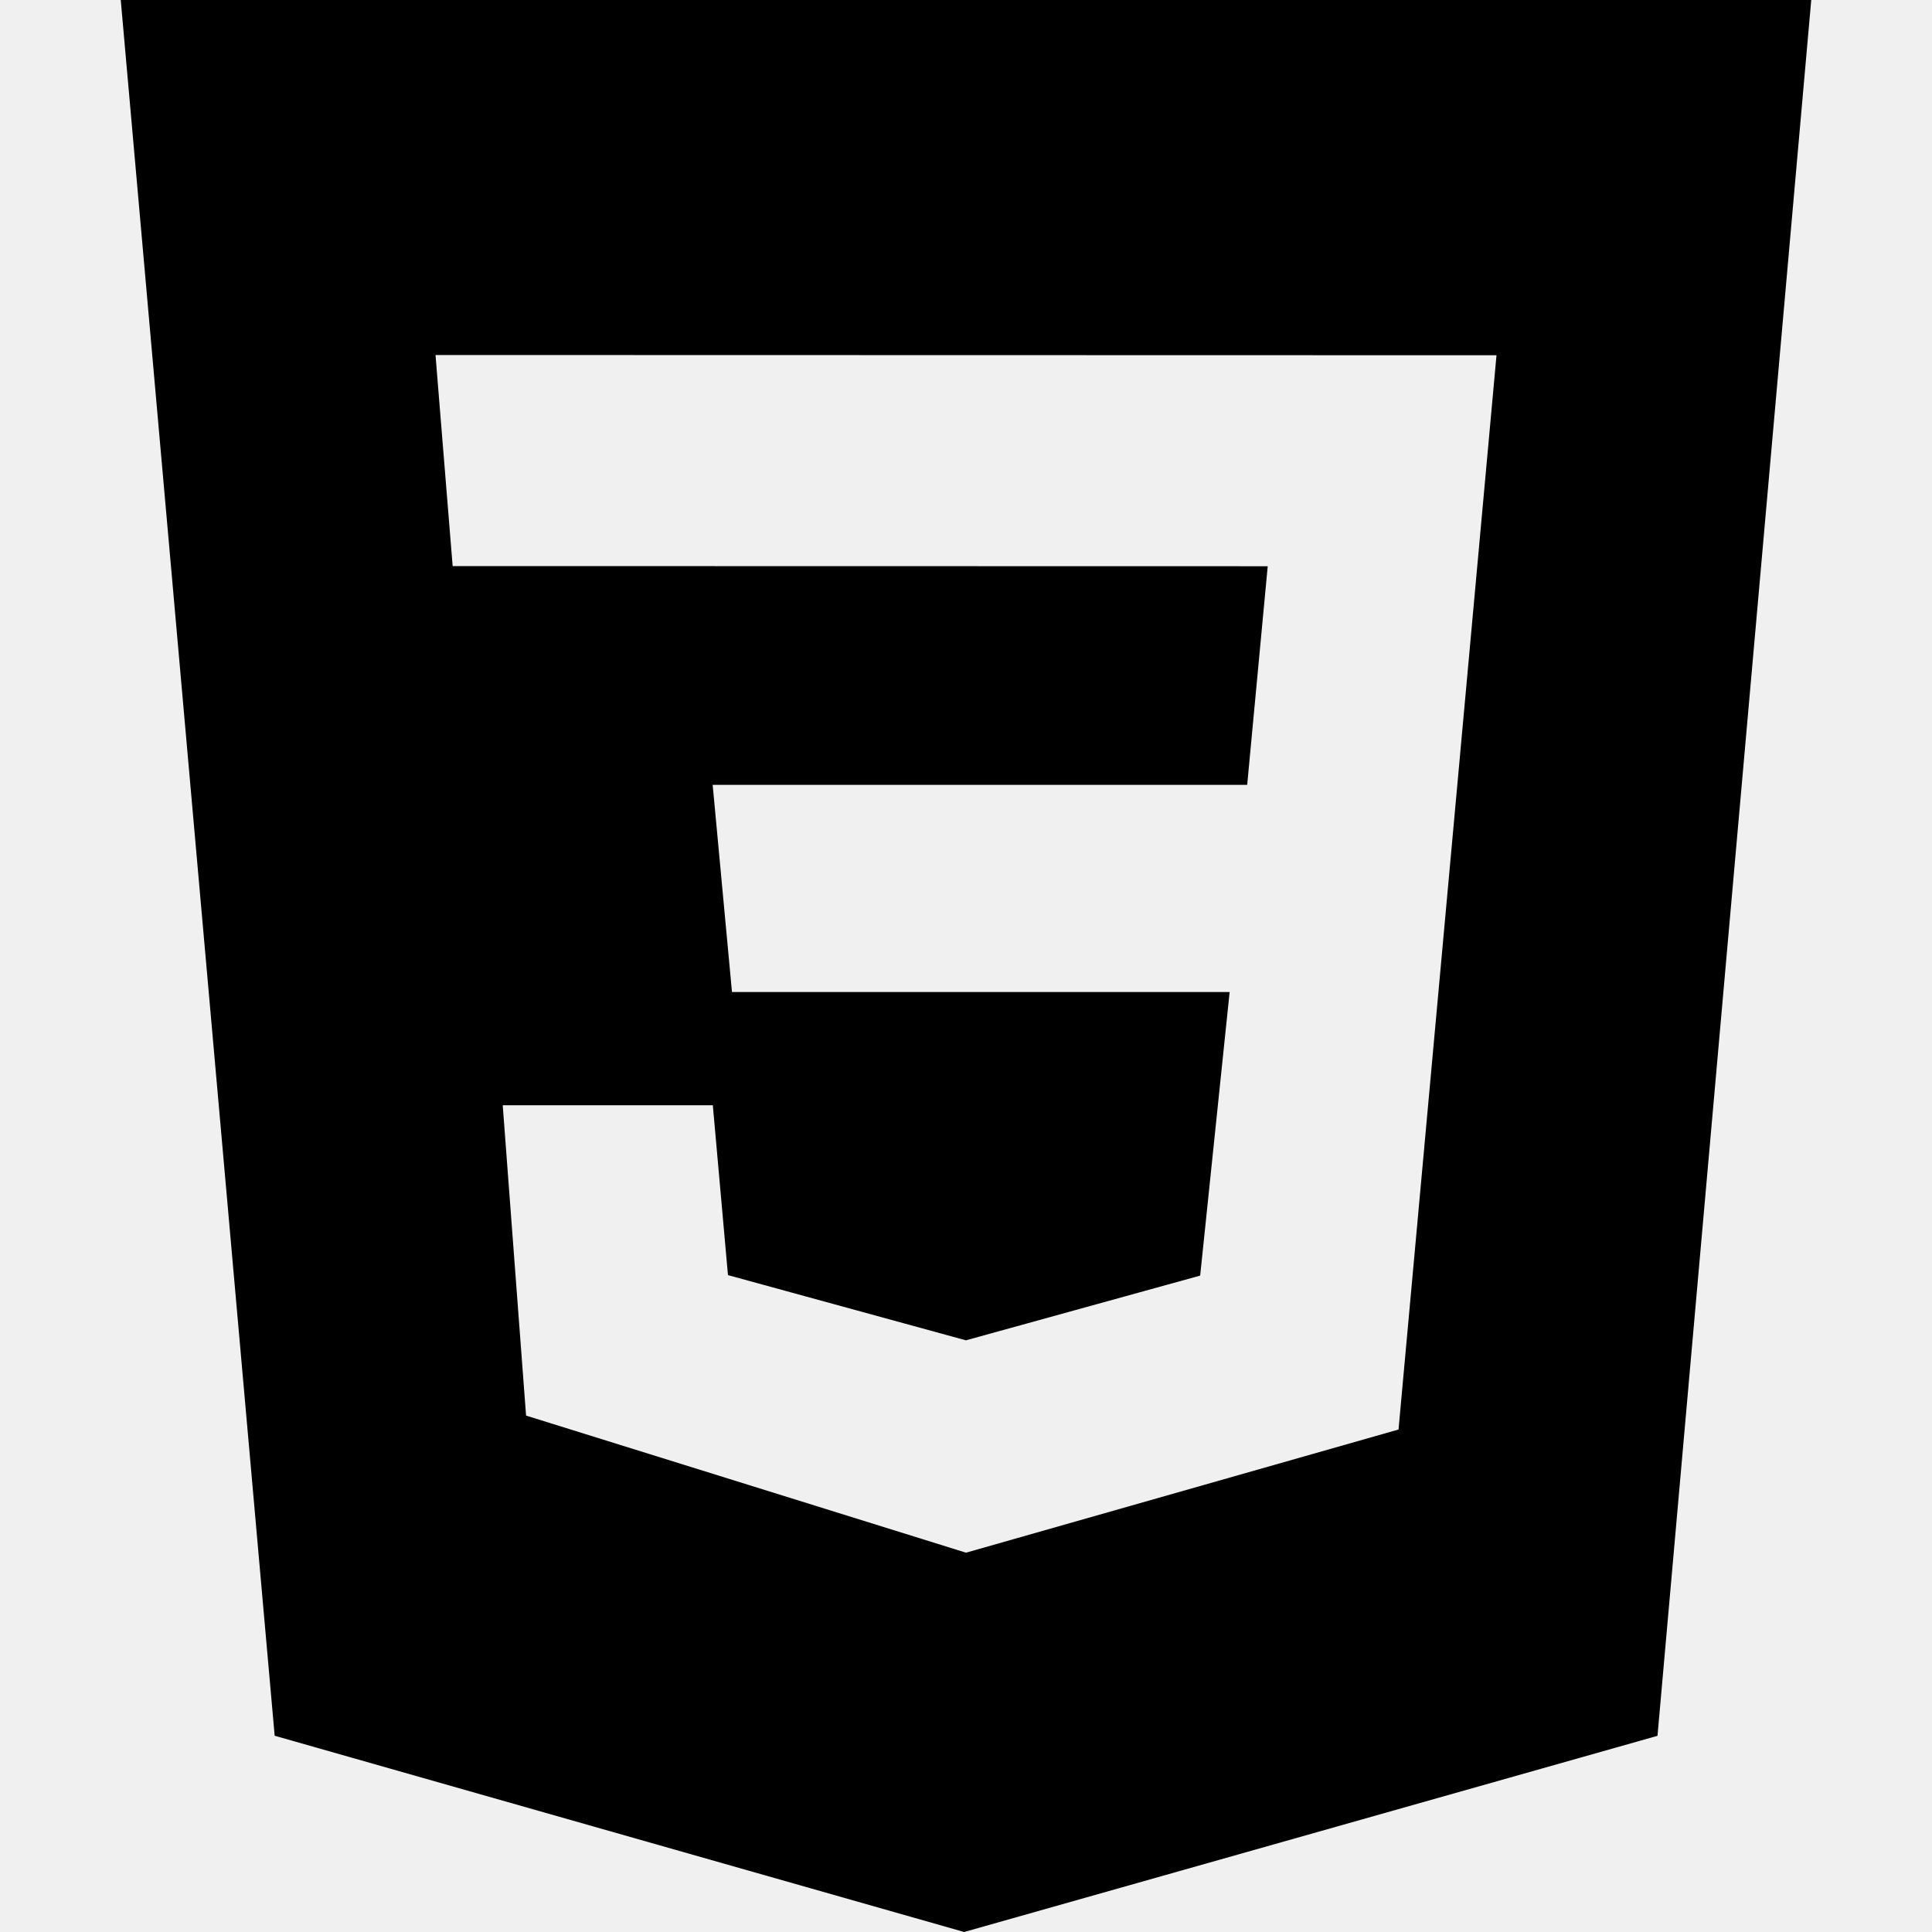
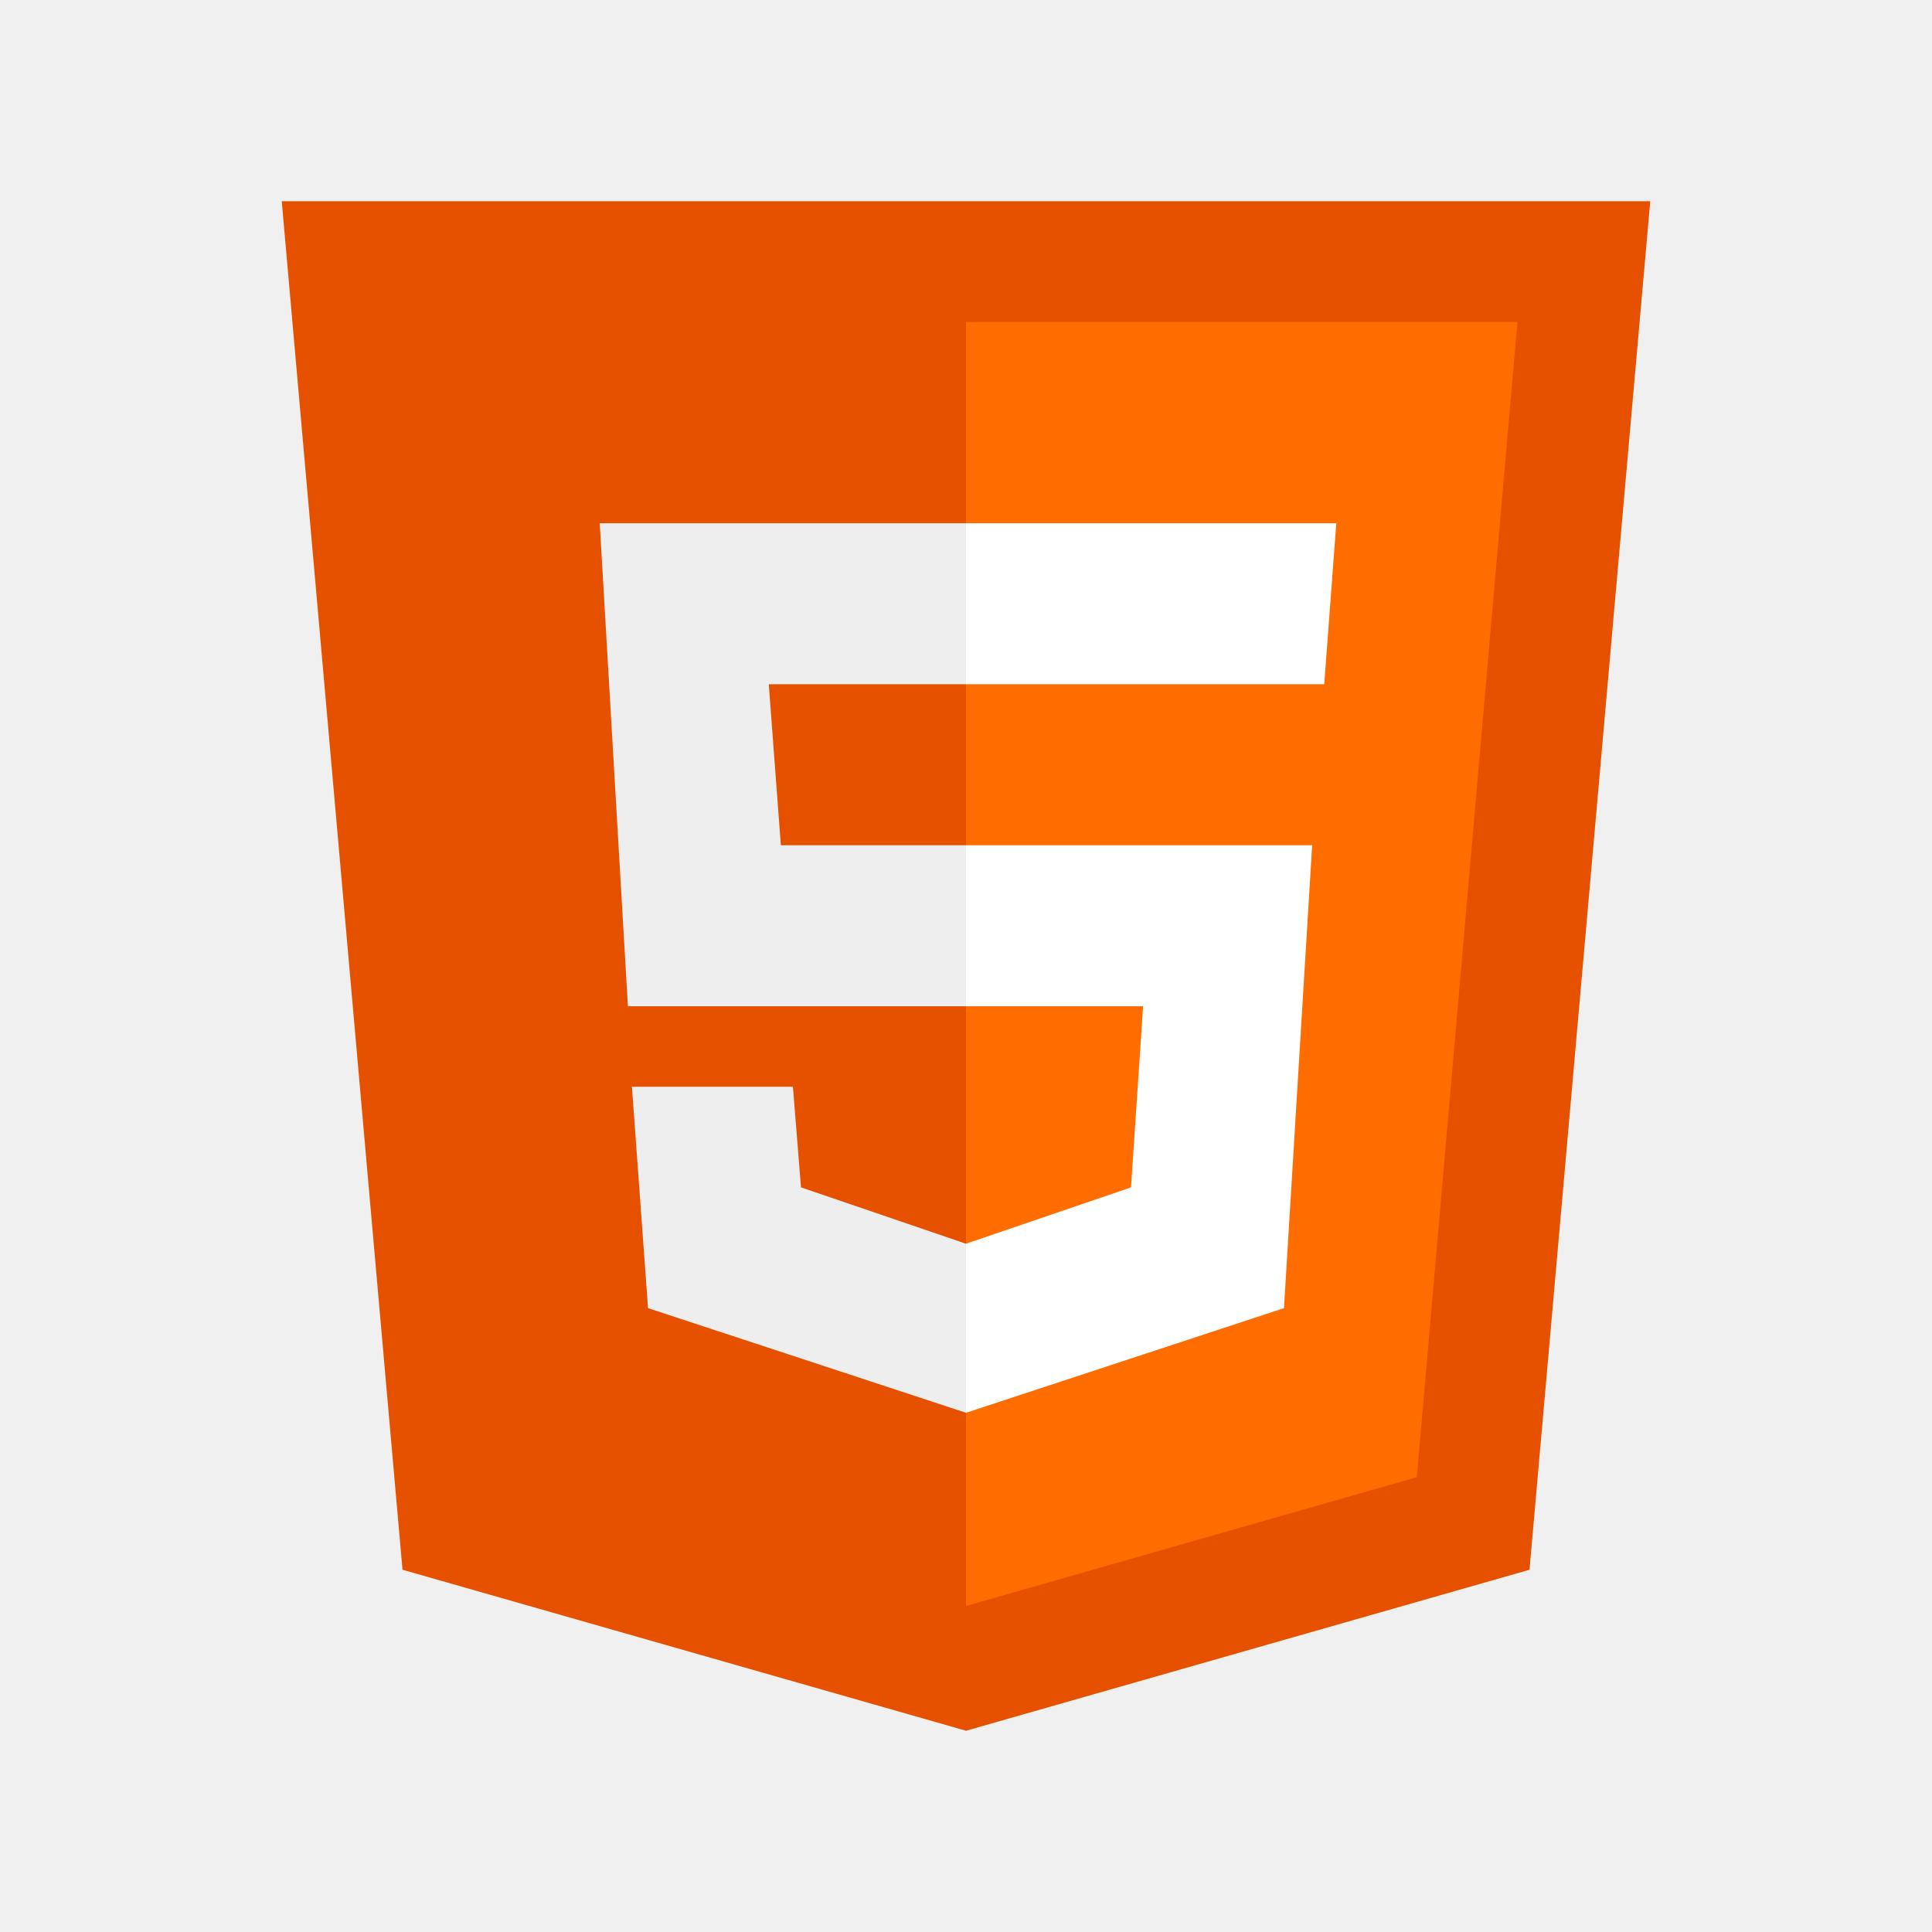
- <svg xmlns="http://www.w3.org/2000/svg" role="img" viewBox="0 0 24 24">
-   <path d="M1.5 0h21l-1.91 21.563L11.977 24l-8.565-2.438L1.5 0zm17.09 4.413L5.41 4.41l.213 2.622 10.125.002-.255 2.716h-6.64l.24 2.573h6.182l-.366 3.523-2.91.804-2.956-.81-.188-2.11h-2.61l.29 3.855L12 19.288l5.373-1.53L18.59 4.414z" />
+ <svg xmlns="http://www.w3.org/2000/svg" viewBox="0 0 48 48" width="48px" height="48px">
+   <path fill="#E65100" d="M41,5H7l3,34l14,4l14-4L41,5L41,5z" />
+   <path fill="#FF6D00" d="M24 8L24 39.9 35.2 36.7 37.7 8z" />
+   <path fill="#FFF" d="M24,25v-4h8.6l-0.7,11.5L24,35.1v-4.2l4.1-1.4l0.3-4.5H24z M32.9,17l0.3-4H24v4H32.9z" />
+   <path fill="#EEE" d="M24,30.9v4.2l-7.9-2.6L15.7,27h4l0.2,2.5L24,30.9z M19.1,17H24v-4h-9.1l0.7,12H24v-4h-4.6L19.1,17z" />
</svg>
